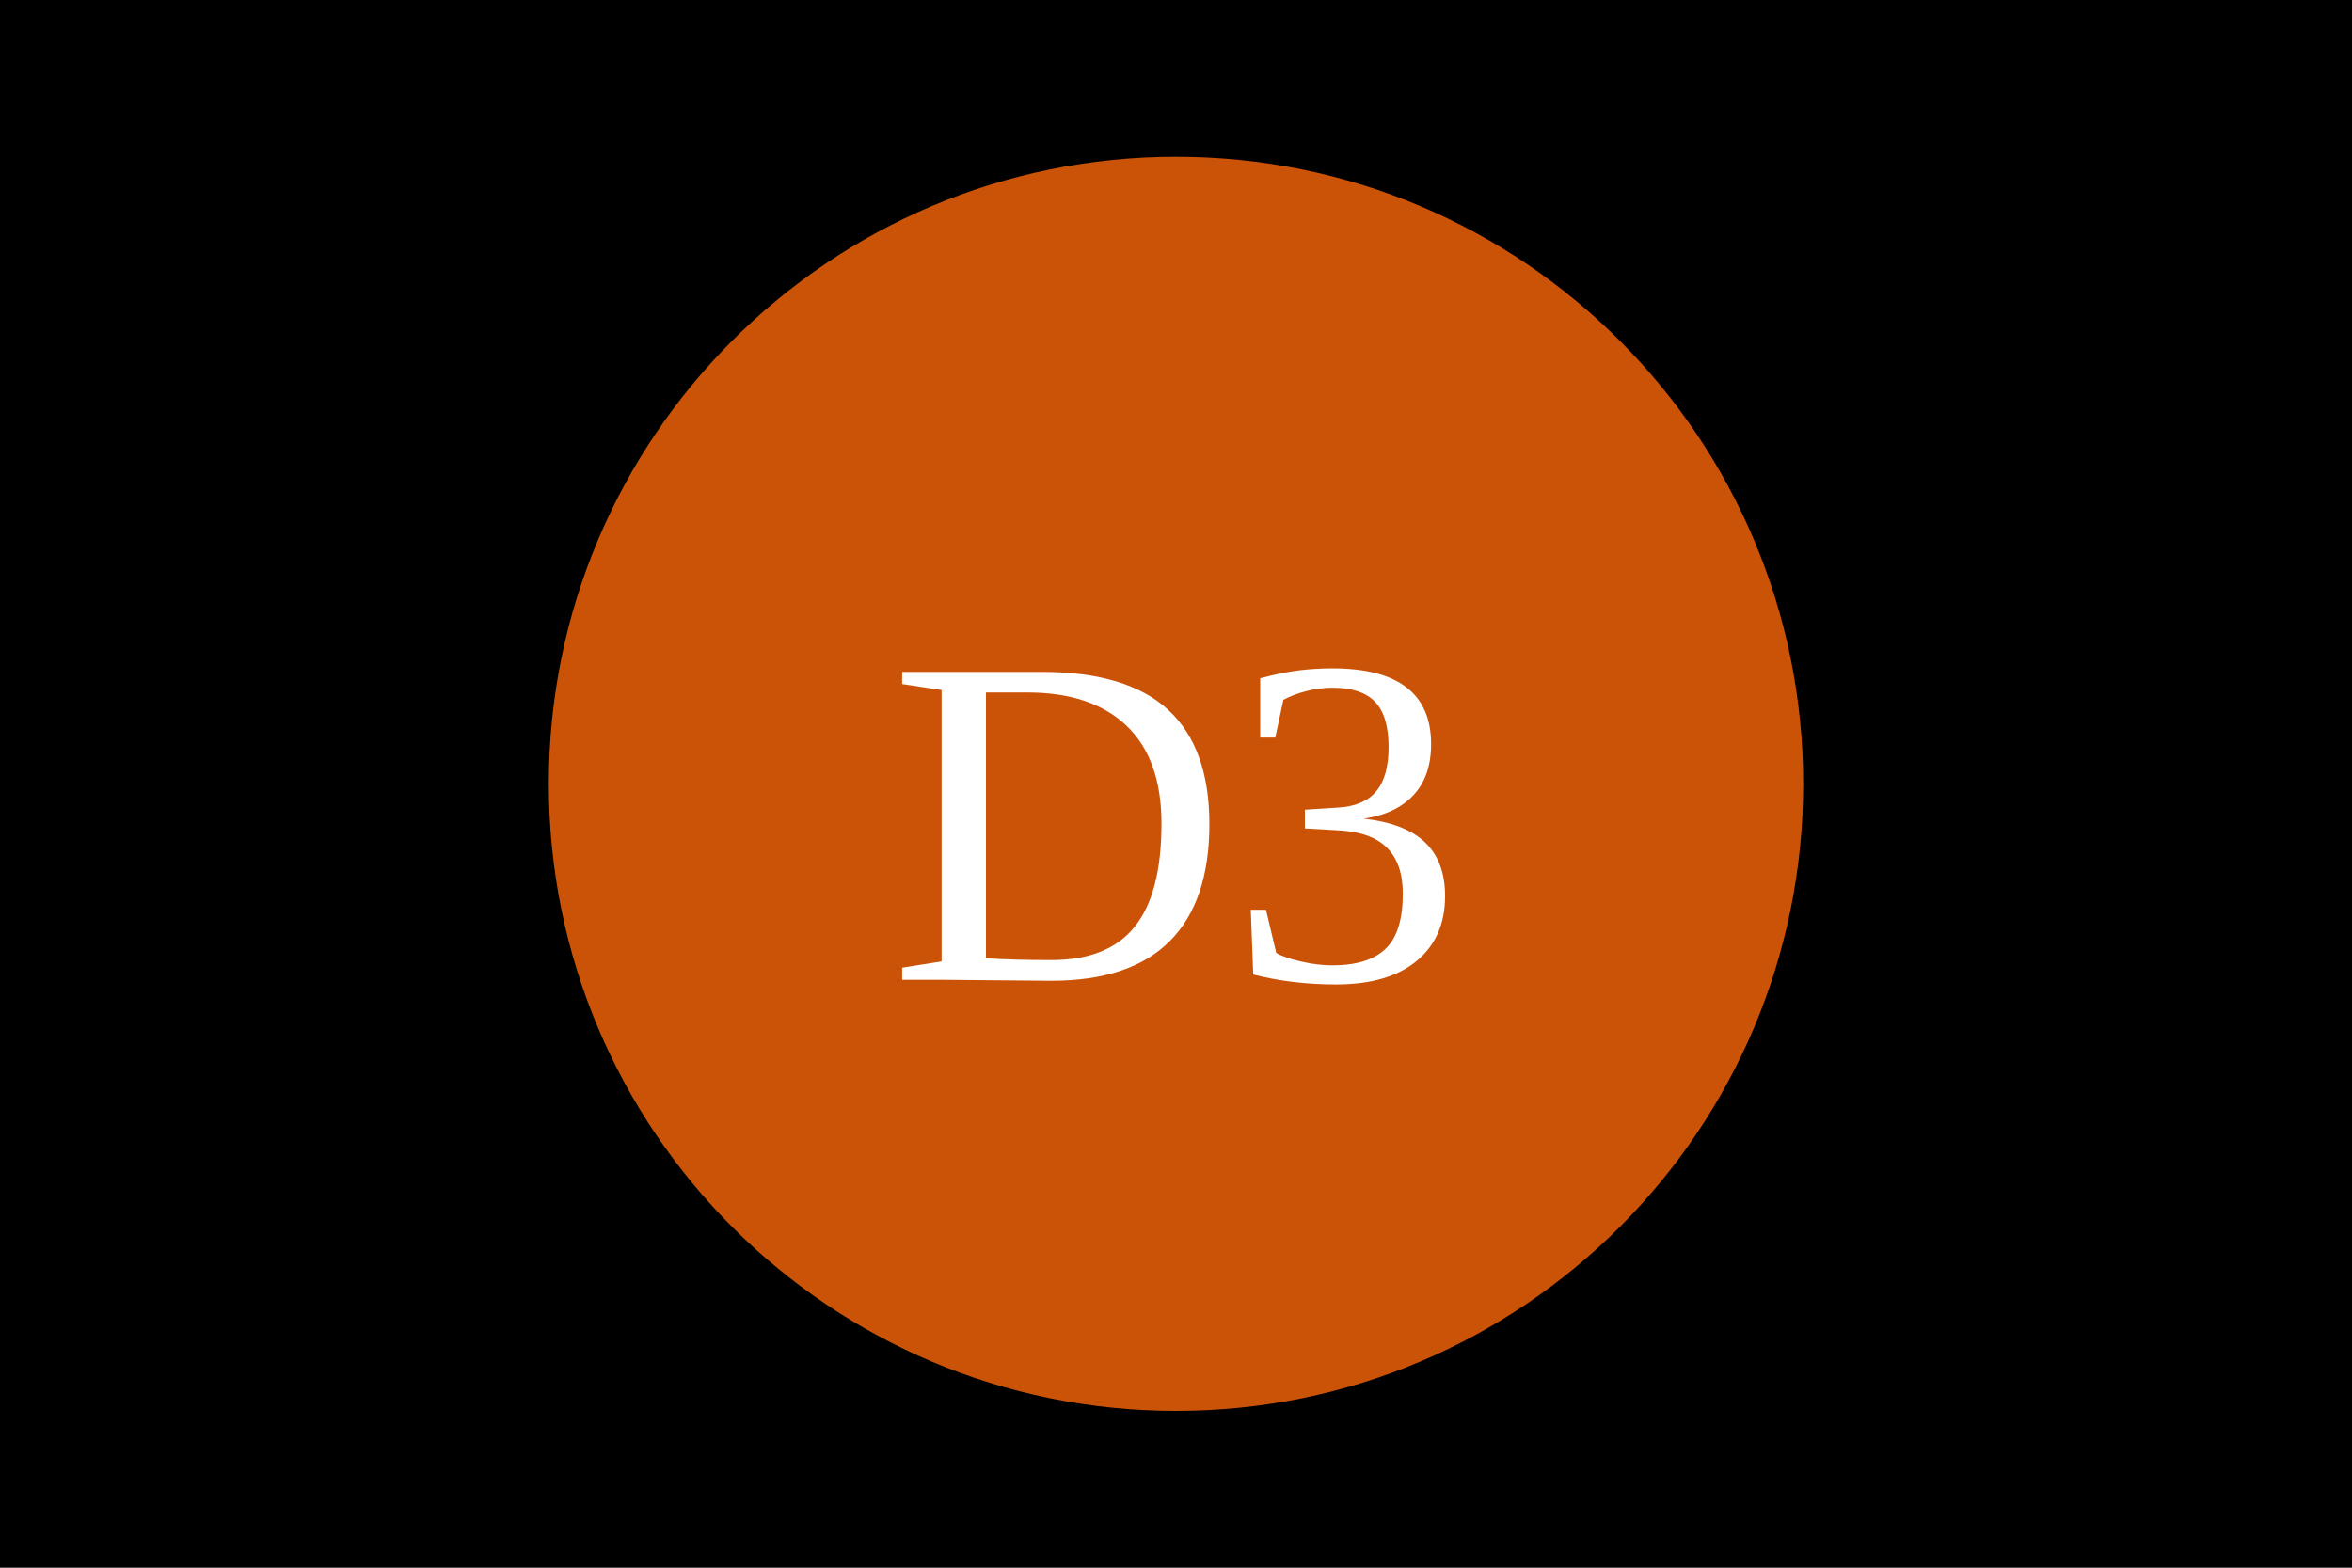
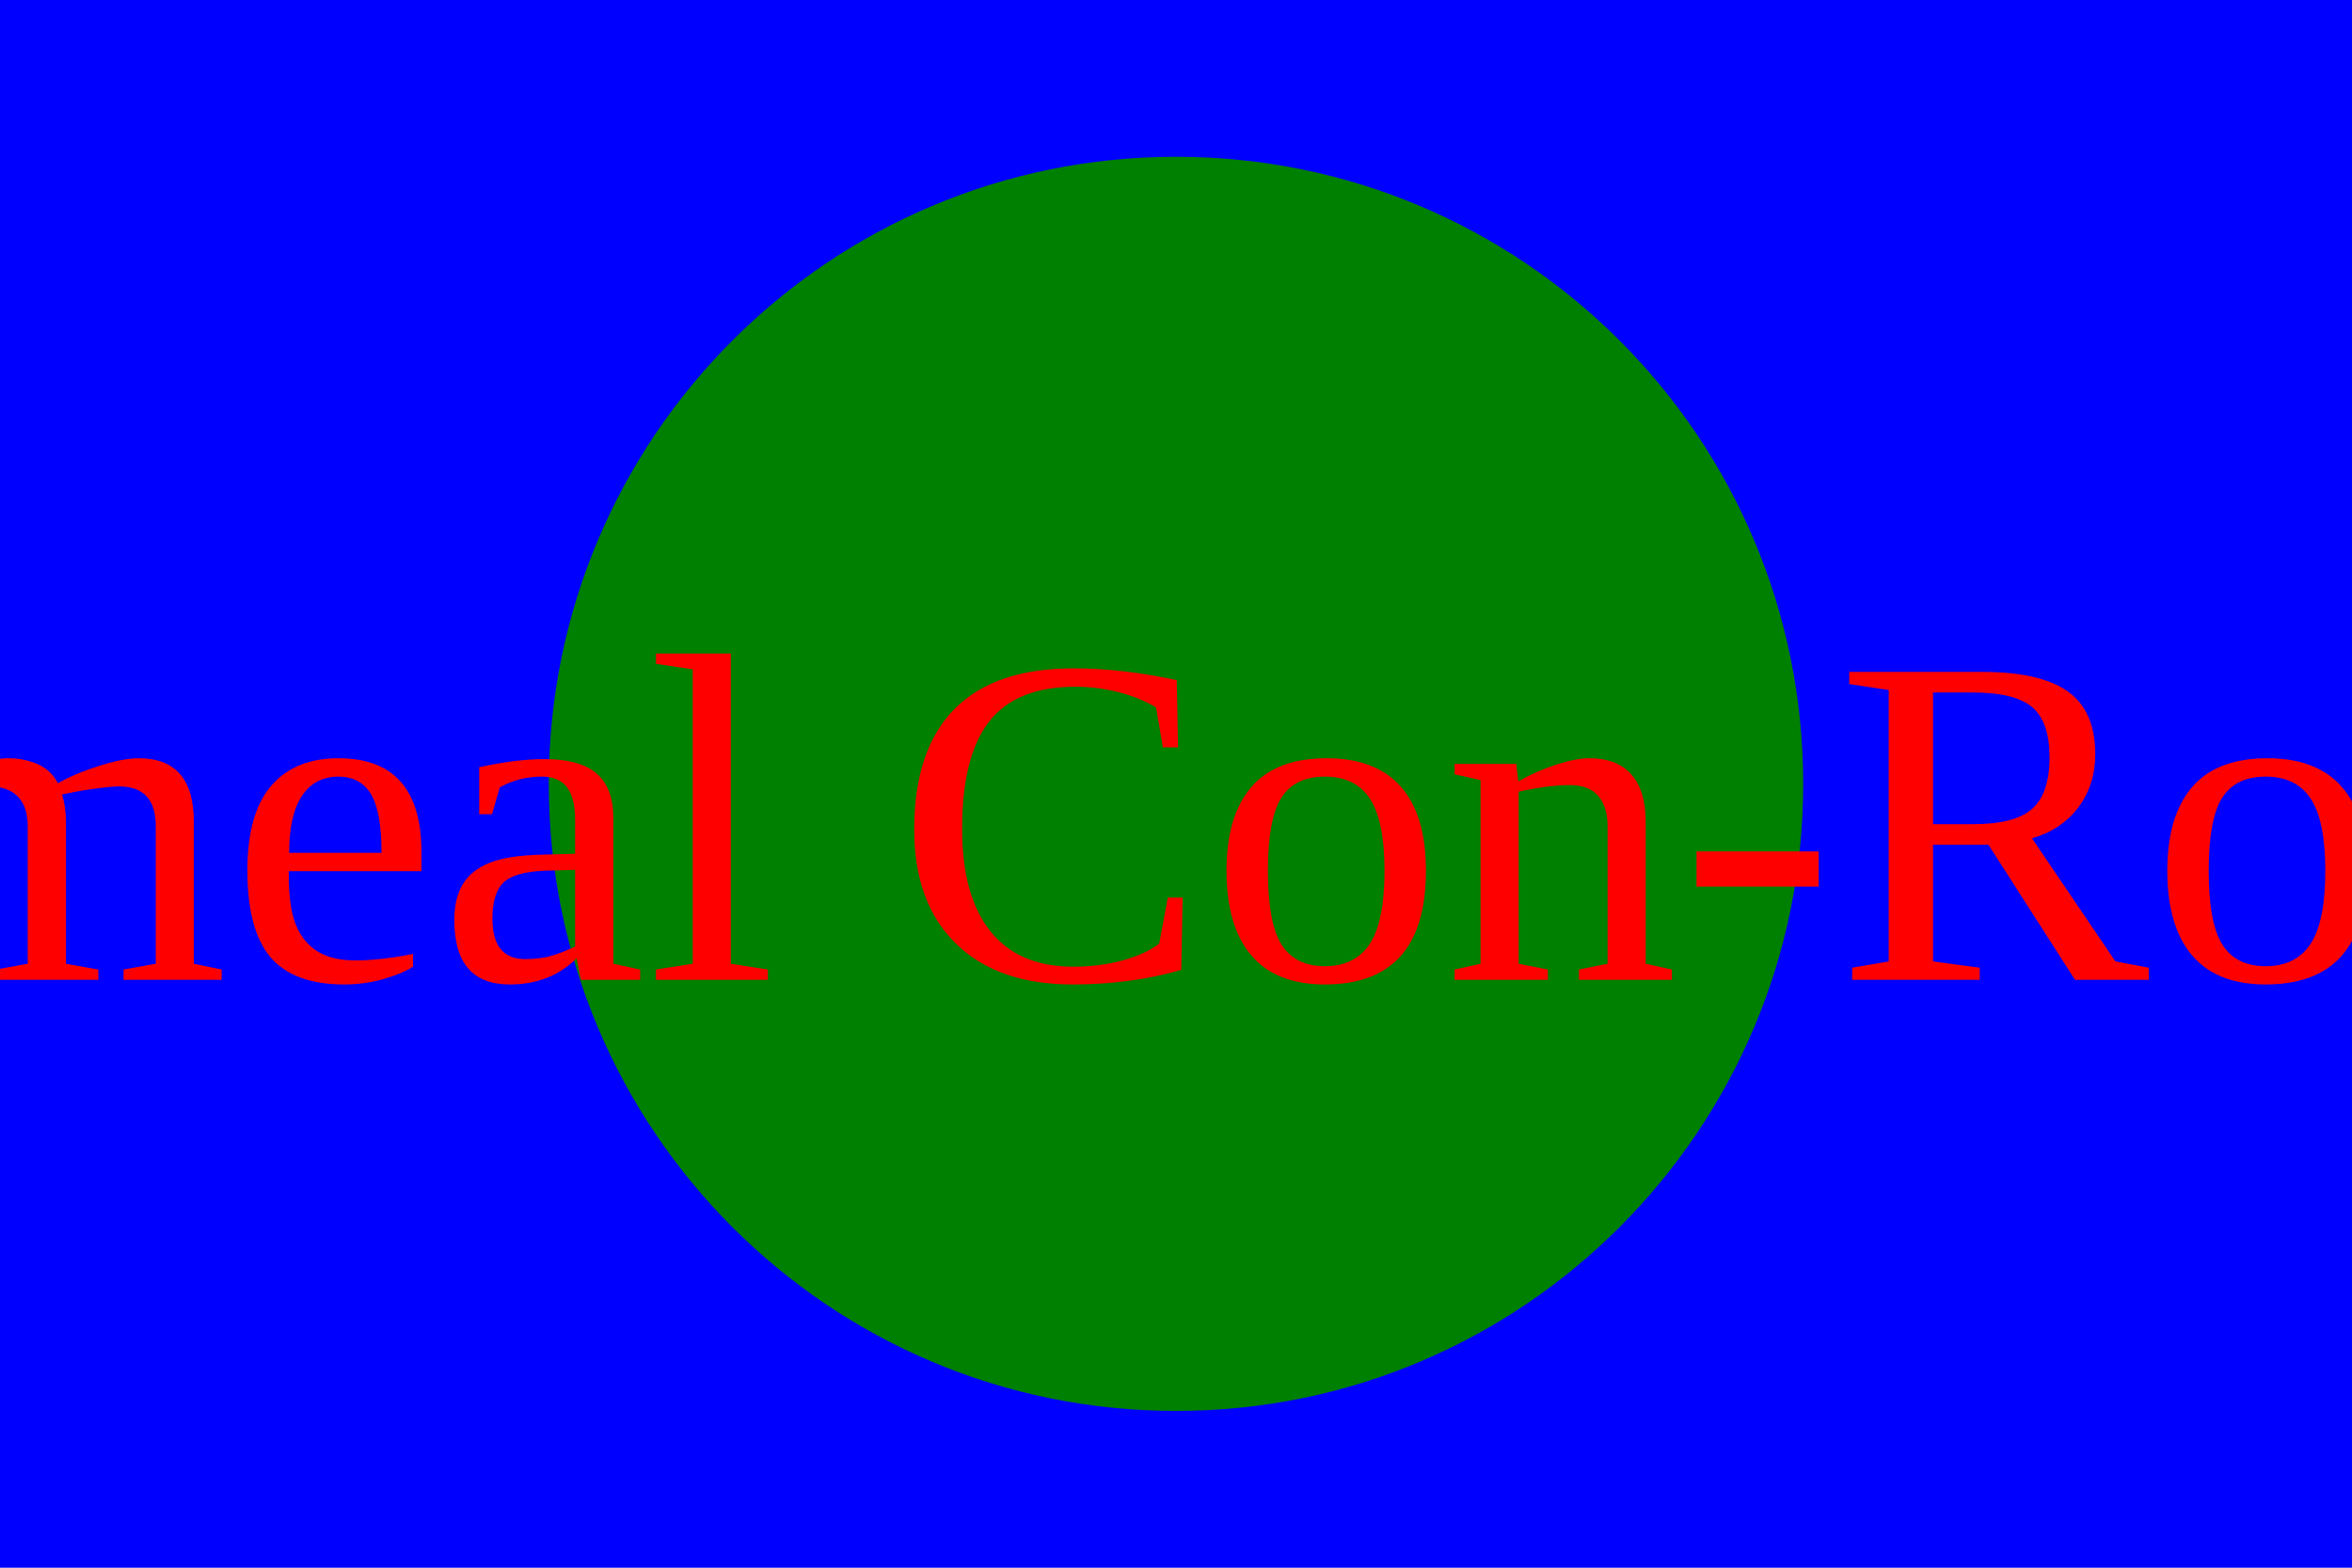
<svg xmlns="http://www.w3.org/2000/svg" version="1.1" baseProfile="full" width="300" height="200">
-   <rect width="100%" height="100%" fill="black" />
-   <circle cx="150" cy="100" r="80" fill="#cb5307" />
-   <text x="150" y="125" font-size="60" text-anchor="middle" fill="white">D3</text>
+   <rect width="100%" height="100%" fill="blue" />
+   <circle cx="150" cy="100" r="80" fill="#008000" />
+   <text x="150" y="125" font-size="60" text-anchor="middle" fill="red">Sameal Con-Roma</text>
</svg>
